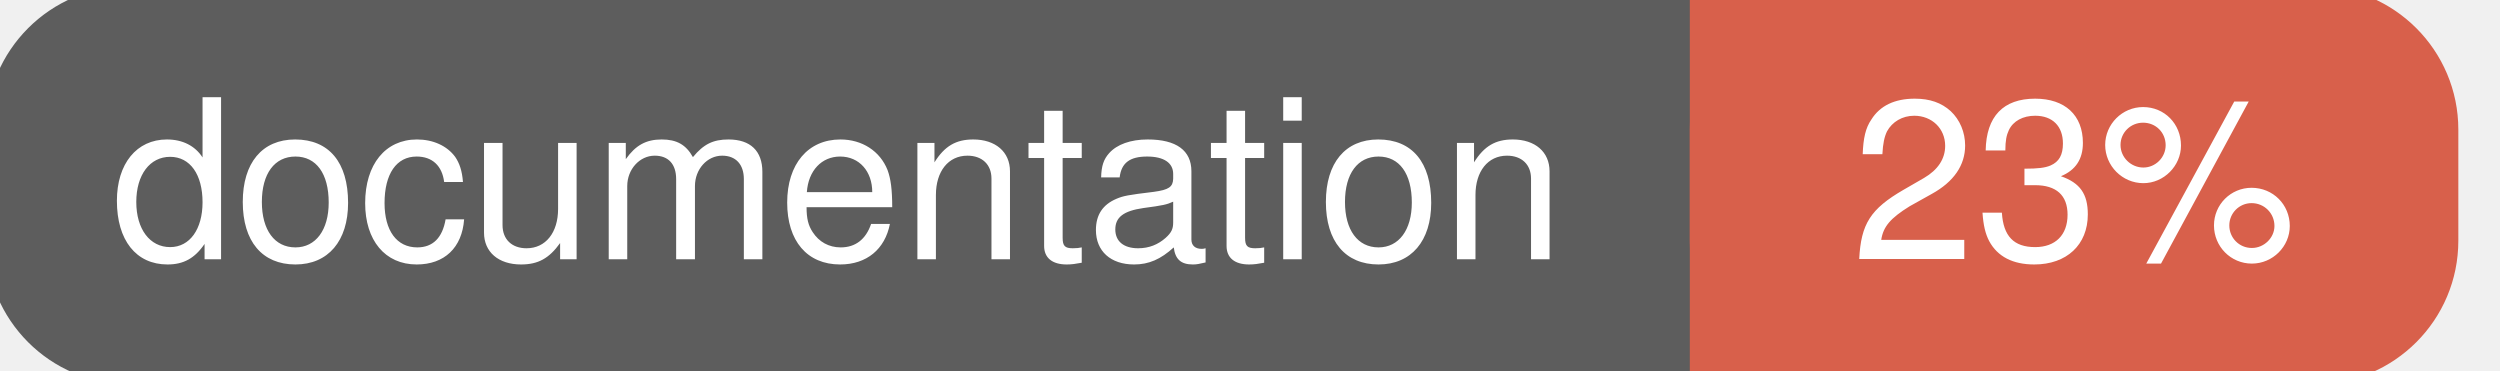
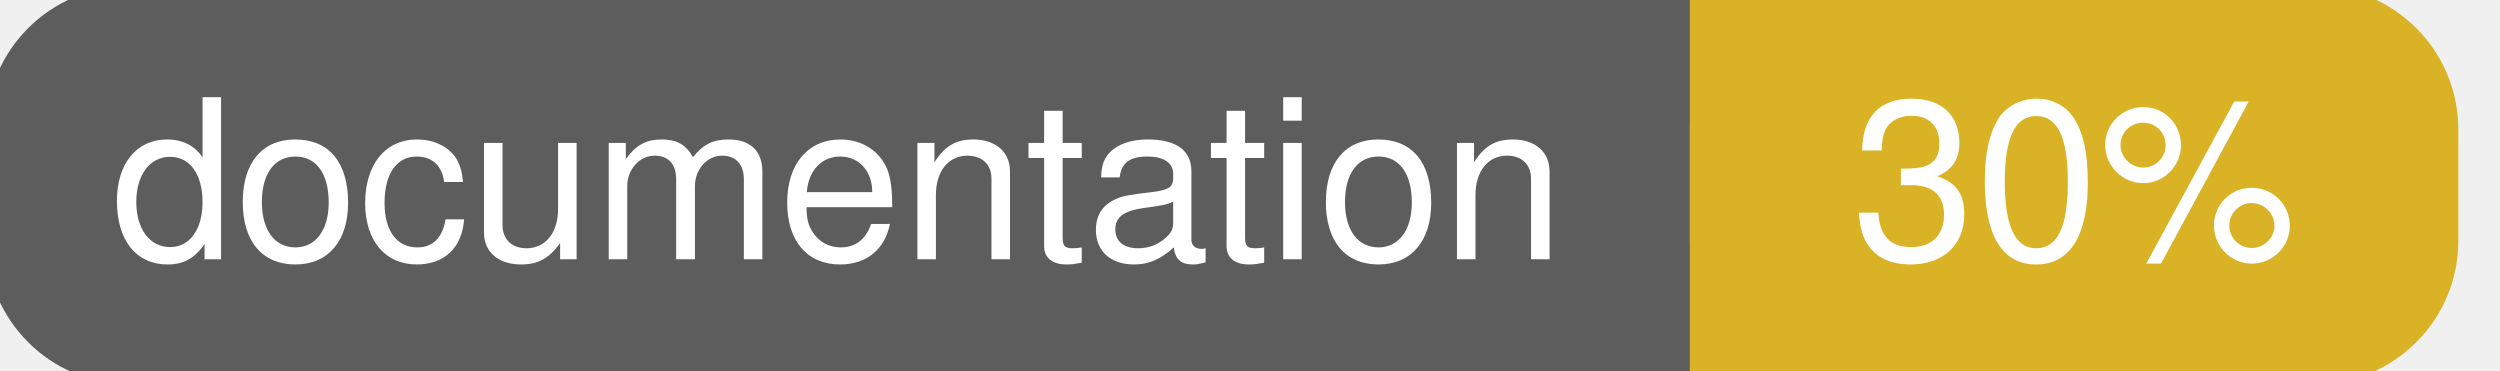
<svg xmlns="http://www.w3.org/2000/svg" width="135" height="20">
  <g>
    <rect id="svg_1" height="20" width="130" y="0" x="0" stroke-width="1.5" stroke="#5d5d5d" fill="#5d5d5d" rx="7" ry="7" />
-     <rect id="svg_2" height="20" width="40" y="0" x="92" stroke-width="1.5" stroke="#d8604b" fill="#d8604b" rx="7" ry="7" />
-     <rect id="svg_3" height="20" width="22" y="0" x="92" stroke-width="1.5" stroke="#d8604b" fill="#d8604b" />
+     <rect id="svg_2" height="20" width="40" y="0" x="92" stroke-width="1.5" stroke="#dab226" fill="#dab226" rx="7" ry="7" />
+     <rect id="svg_3" height="20" width="22" y="0" x="92" stroke-width="1.5" stroke="#dab226" fill="#dab226" />
    <text xml:space="preserve" text-anchor="start" font-family="Helvetica, Arial, sans-serif" font-size="12" id="svg_4" y="14" x="6" stroke-width="0" stroke="#5d5d5d" fill="#ffffff">documentation</text>
-     <text xml:space="preserve" text-anchor="middle" font-family="Helvetica, Arial, sans-serif" font-size="12" id="svg_5" y="14" x="112" stroke-width="0" stroke="#5d5d5d" fill="#ffffff" style="text-anchor: middle">23%</text>
+     <text xml:space="preserve" text-anchor="middle" font-family="Helvetica, Arial, sans-serif" font-size="12" id="svg_5" y="14" x="112" stroke-width="0" stroke="#5d5d5d" fill="#ffffff" style="text-anchor: middle">30%</text>
  </g>
</svg>
